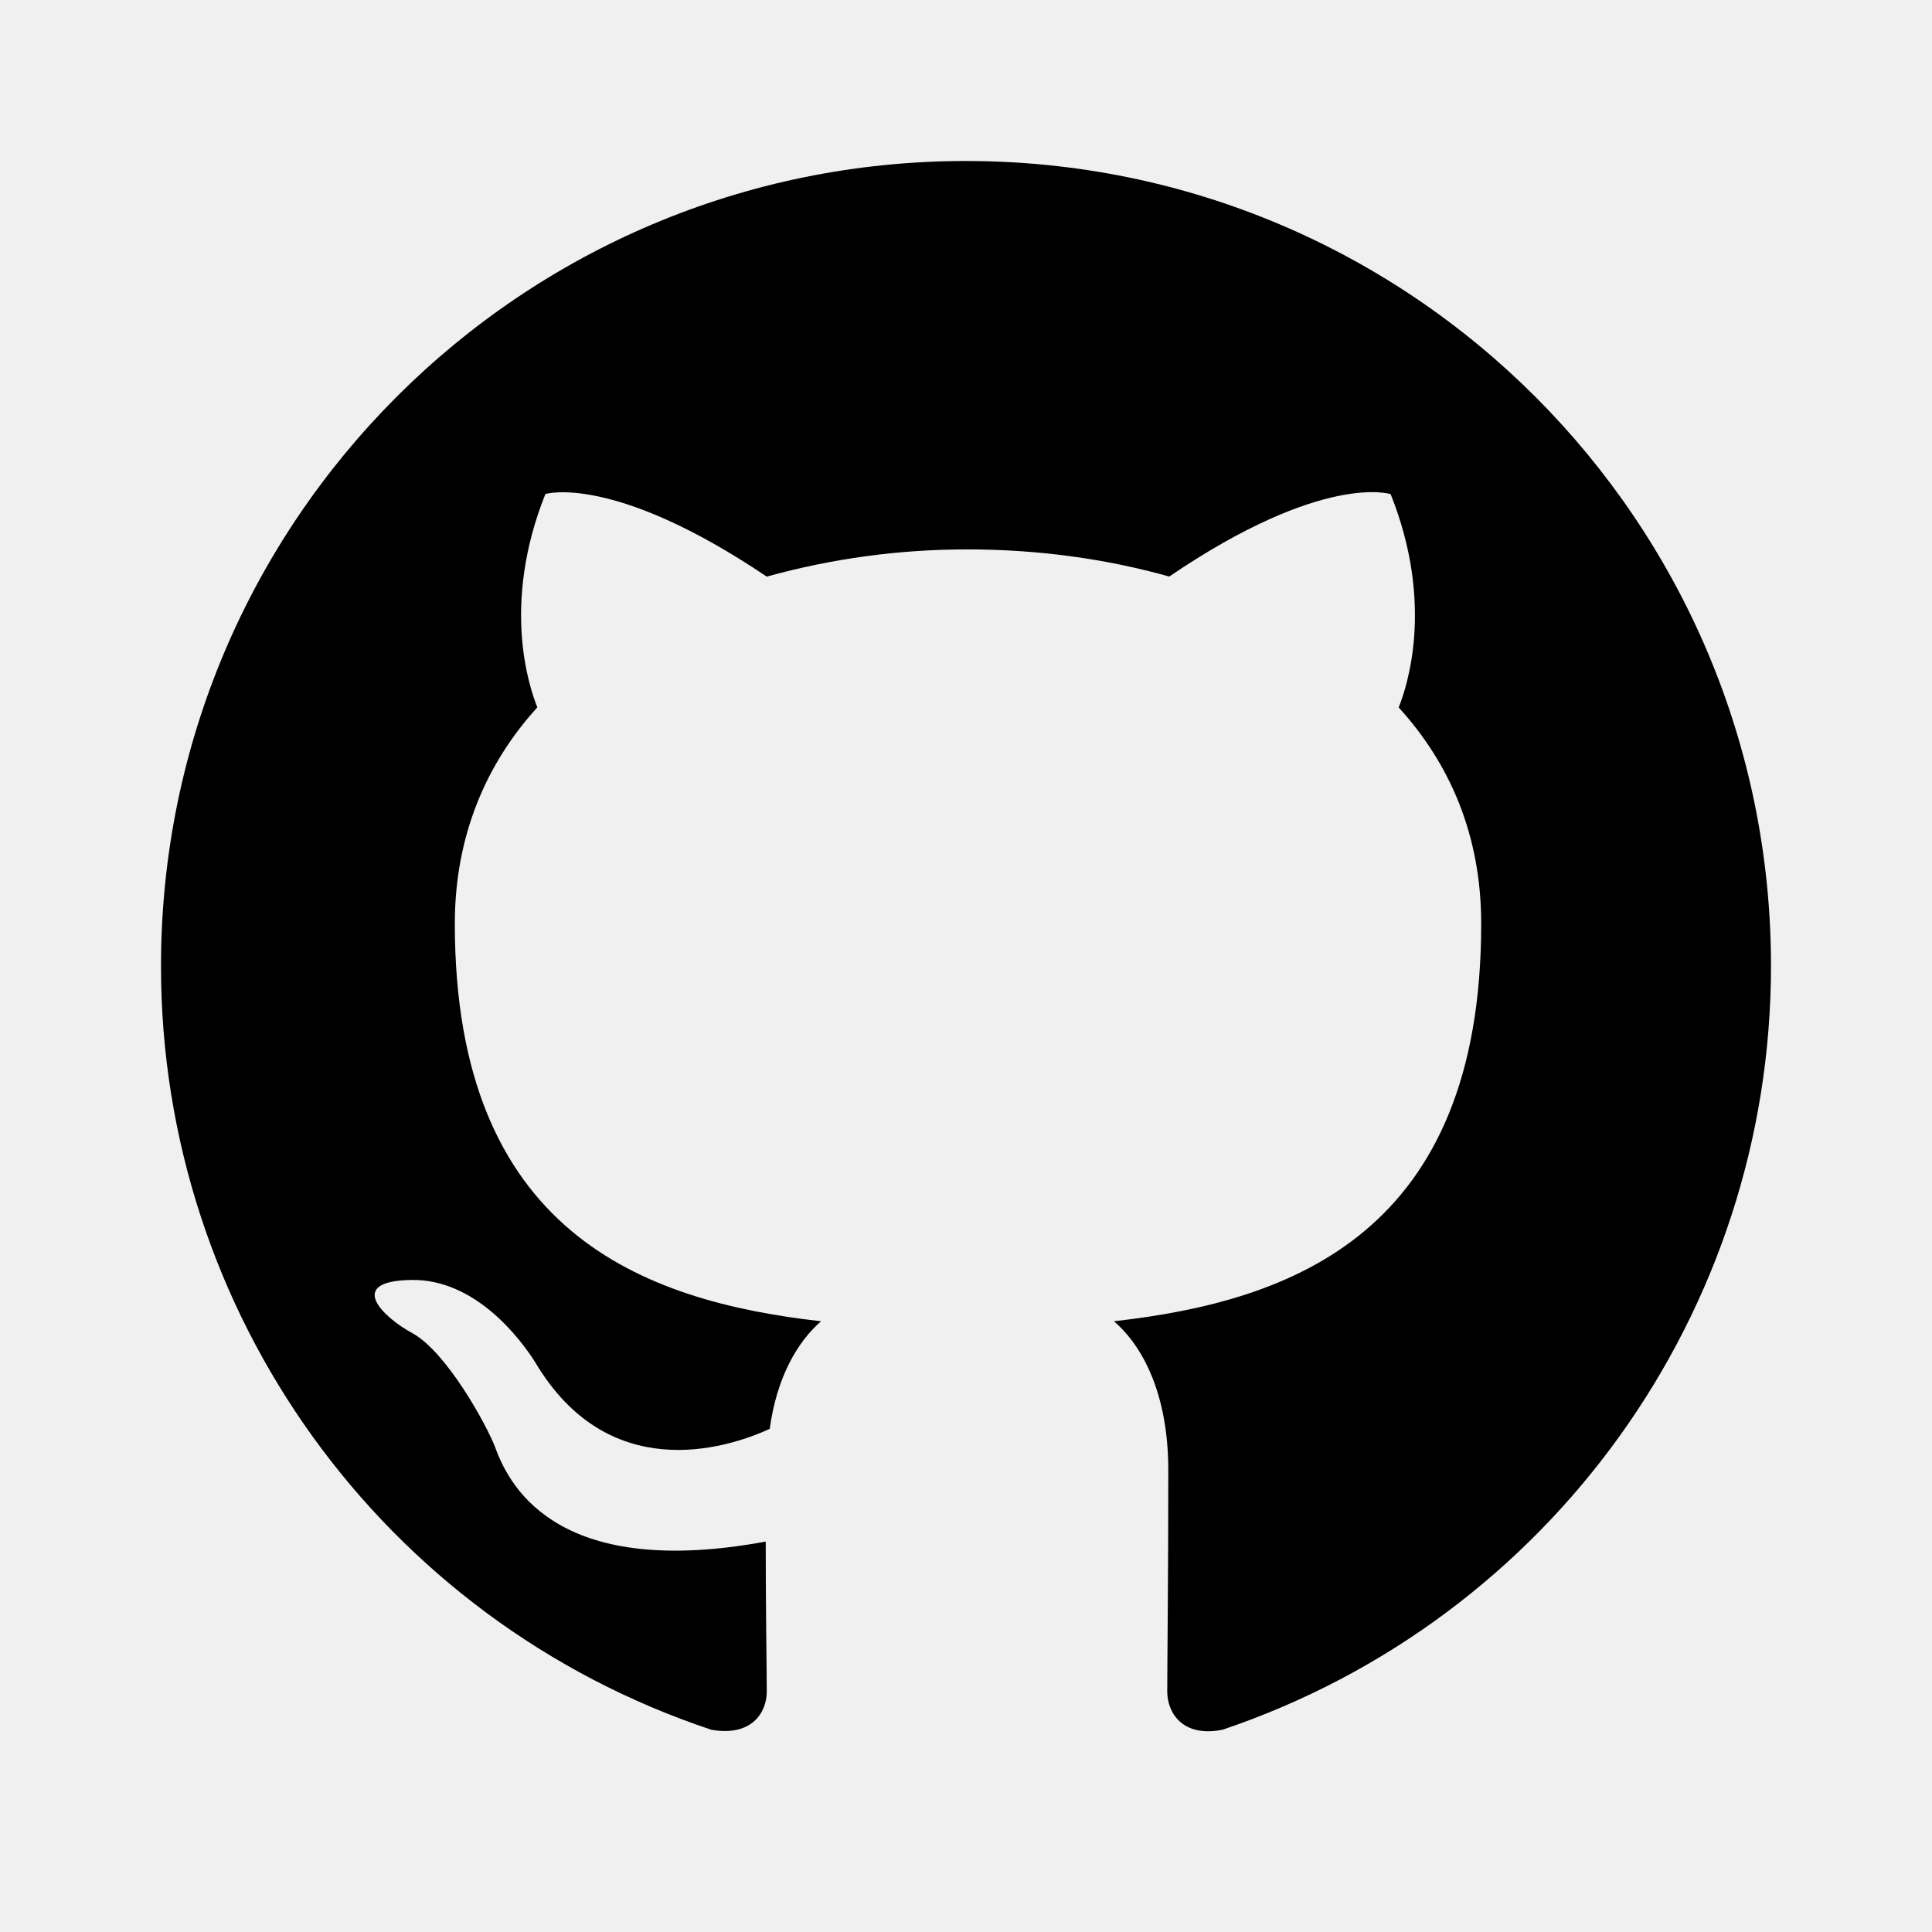
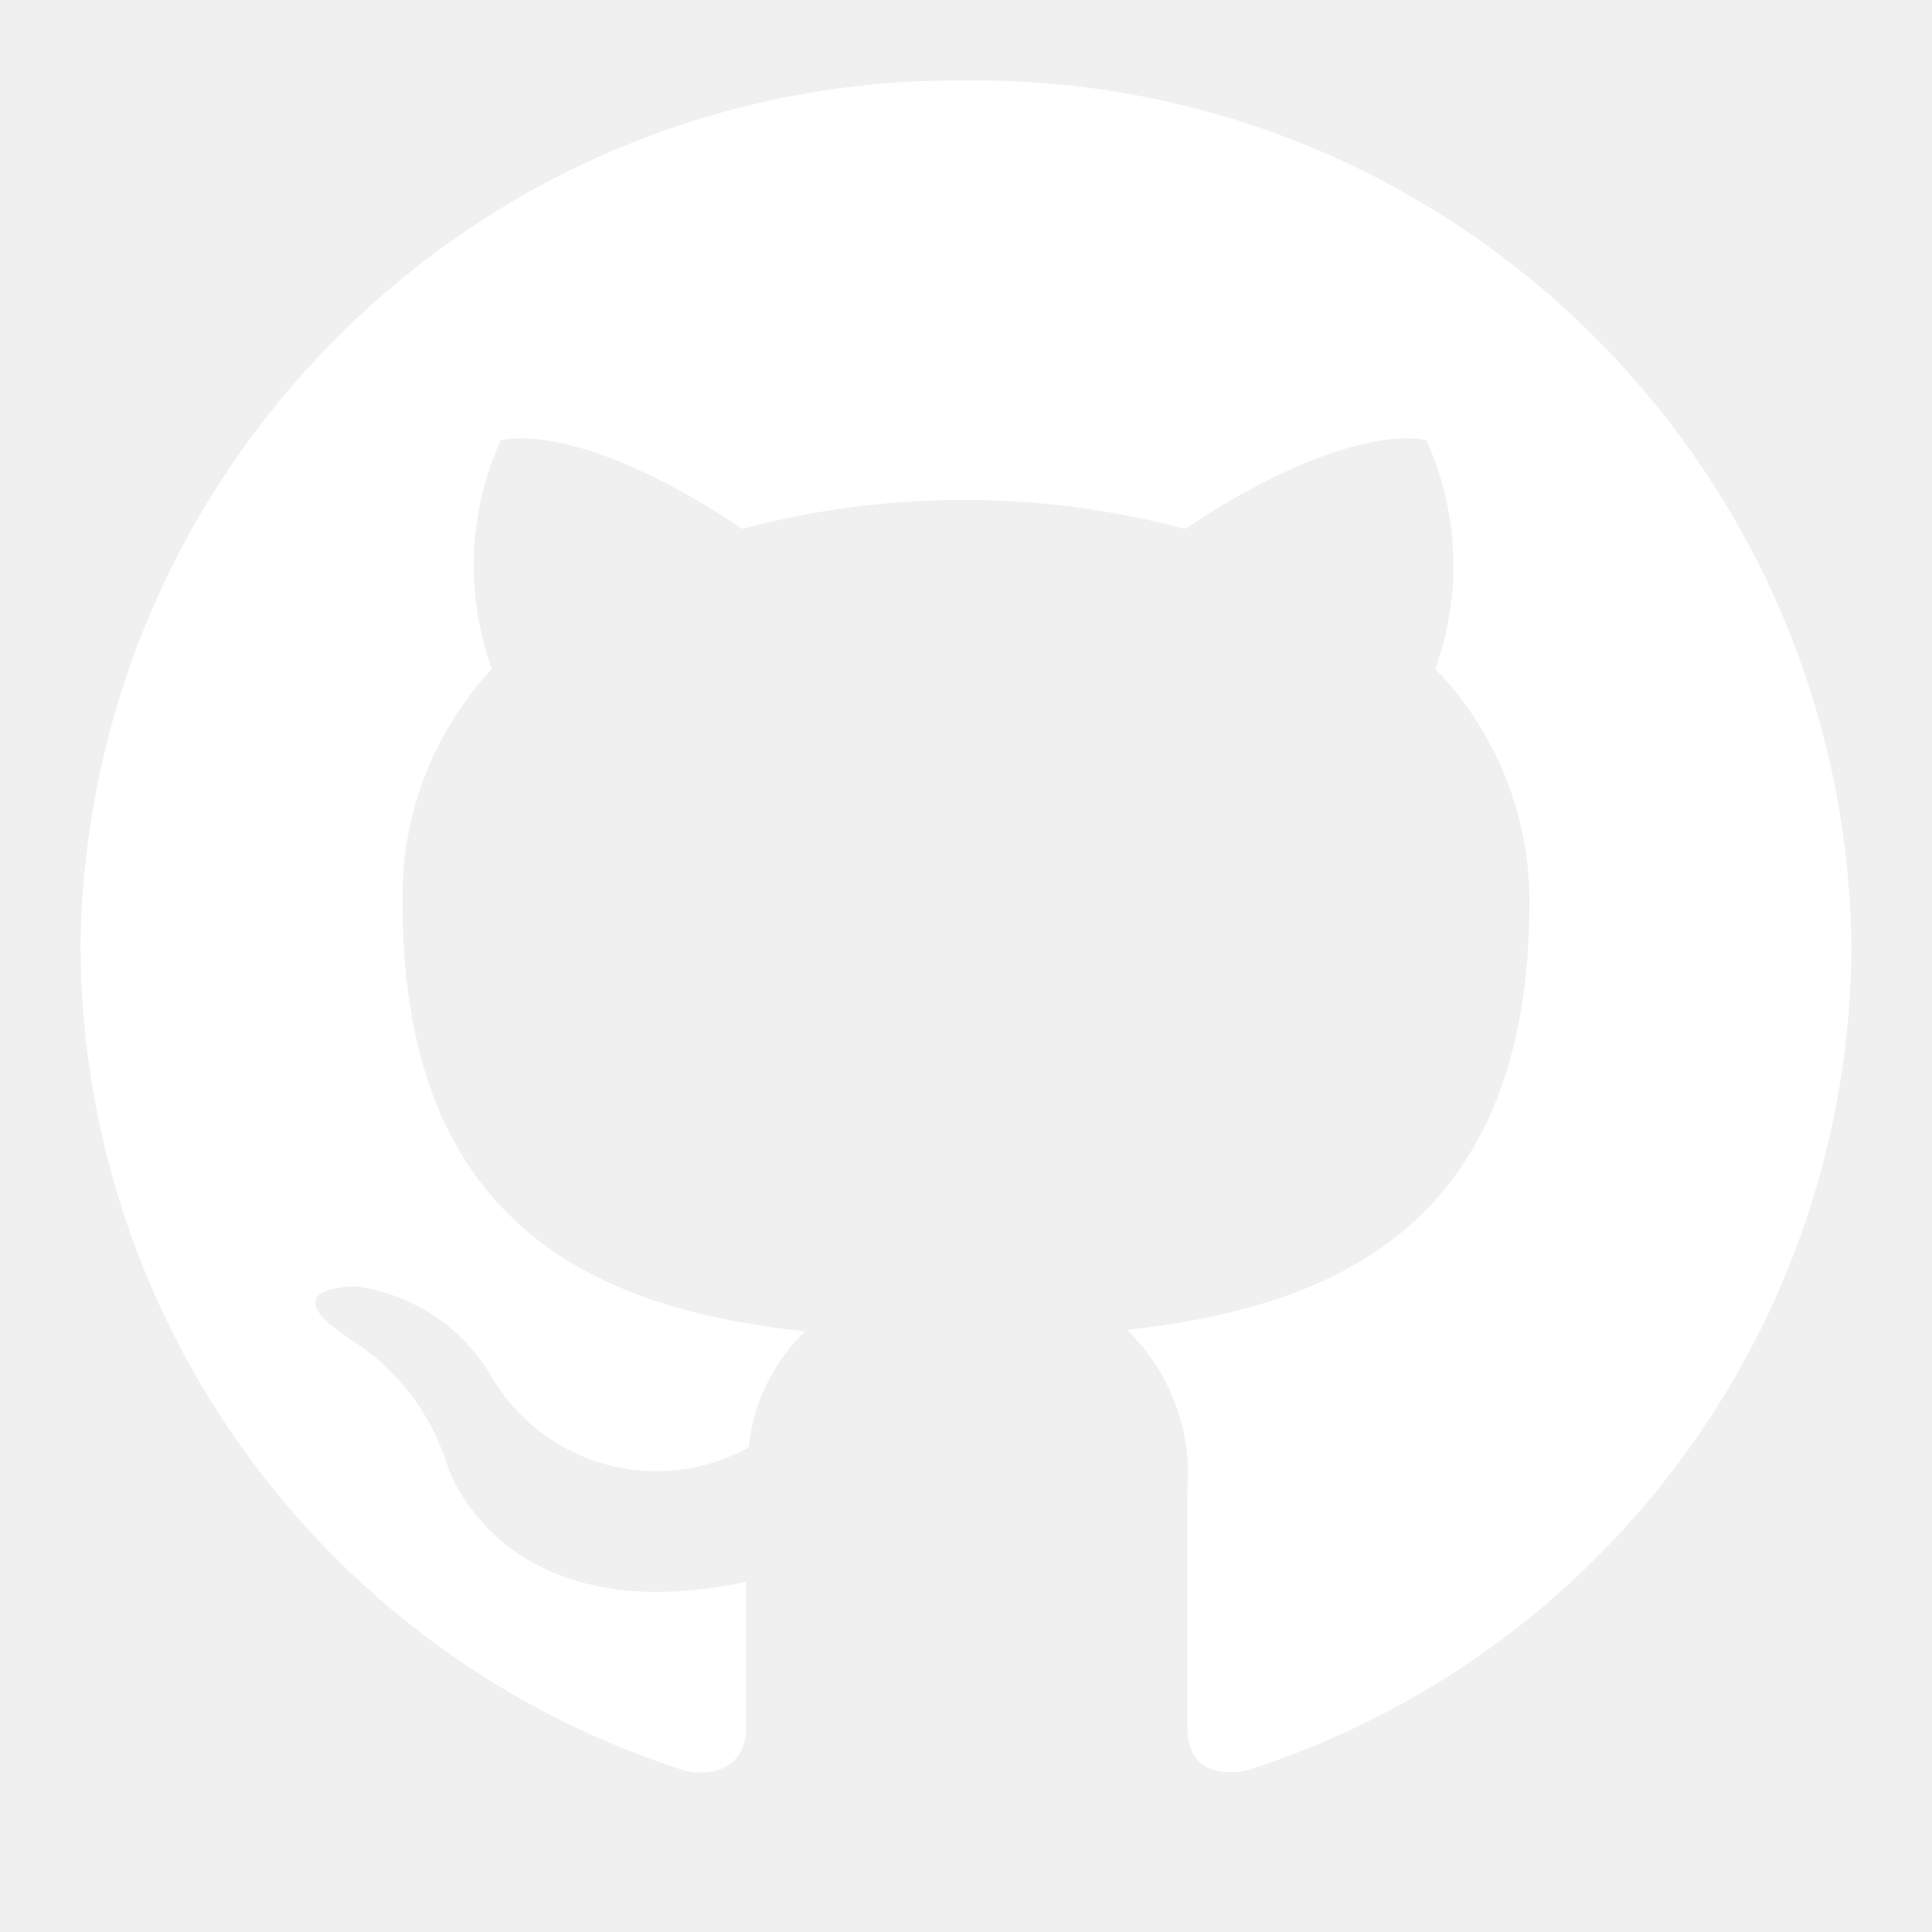
- <svg xmlns="http://www.w3.org/2000/svg" t="1735748893221" class="icon" viewBox="0 0 1024 1024" version="1.1" p-id="4281" width="32" height="32">
-   <path d="M512 85.333C276.267 85.333 85.333 276.267 85.333 512a426.411 426.411 0 0 0 291.755 404.821c21.333 3.712 29.312-9.088 29.312-20.309 0-10.112-0.555-43.691-0.555-79.445-107.179 19.755-134.912-26.112-143.445-50.133-4.821-12.288-25.6-50.133-43.733-60.288-14.933-7.979-36.267-27.733-0.555-28.245 33.621-0.555 57.6 30.933 65.621 43.733 38.4 64.512 99.755 46.379 124.245 35.2 3.755-27.733 14.933-46.379 27.221-57.045-94.933-10.667-194.133-47.488-194.133-210.688 0-46.421 16.512-84.779 43.733-114.688-4.267-10.667-19.2-54.4 4.267-113.067 0 0 35.712-11.179 117.333 43.776a395.947 395.947 0 0 1 106.667-14.421c36.267 0 72.533 4.779 106.667 14.379 81.579-55.467 117.333-43.691 117.333-43.691 23.467 58.667 8.533 102.4 4.267 113.067 27.179 29.867 43.733 67.712 43.733 114.645 0 163.755-99.712 200.021-194.645 210.688 15.445 13.312 28.8 38.912 28.8 78.933 0 57.045-0.555 102.912-0.555 117.333 0 11.179 8.021 24.491 29.355 20.224A427.349 427.349 0 0 0 938.667 512c0-235.733-190.933-426.667-426.667-426.667z" fill="#000000" p-id="4282" />
+ <svg xmlns="http://www.w3.org/2000/svg" t="1741142310421" class="icon" viewBox="0 0 1024 1024" version="1.1" p-id="2607" width="32" height="32">
+   <path d="M512 42.667A464.64 464.64 0 0 0 42.667 502.187 460.373 460.373 0 0 0 363.52 938.667c23.467 4.267 32-9.813 32-22.187v-78.08c-130.56 27.733-158.293-61.44-158.293-61.44a122.027 122.027 0 0 0-52.053-67.413c-42.667-28.16 3.413-27.733 3.413-27.733a98.56 98.56 0 0 1 71.68 47.36 101.12 101.12 0 0 0 136.533 37.973 99.413 99.413 0 0 1 29.867-61.44c-104.107-11.52-213.333-50.773-213.333-226.987a177.067 177.067 0 0 1 47.36-124.16 161.28 161.28 0 0 1 4.693-121.173s39.68-12.373 128 46.933a455.68 455.68 0 0 1 234.667 0c89.6-59.307 128-46.933 128-46.933a161.28 161.28 0 0 1 4.693 121.173A177.067 177.067 0 0 1 810.667 477.867c0 176.64-110.08 215.467-213.333 226.987a106.667 106.667 0 0 1 32 85.333v125.867c0 14.933 8.533 26.88 32 22.187A460.8 460.8 0 0 0 981.333 502.187 464.64 464.64 0 0 0 512 42.667" fill="#ffffff" p-id="2608" />
</svg>
